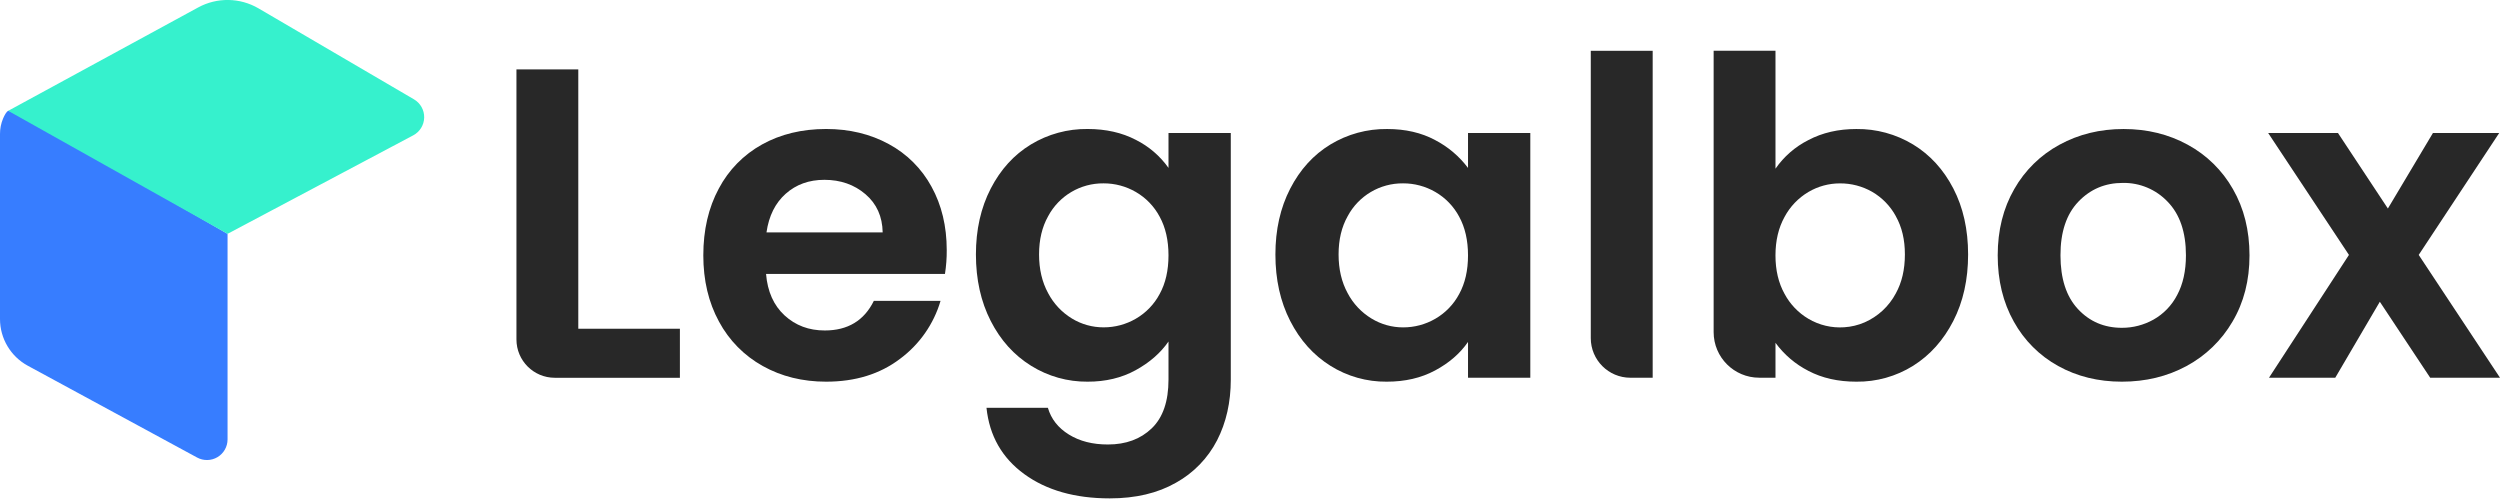
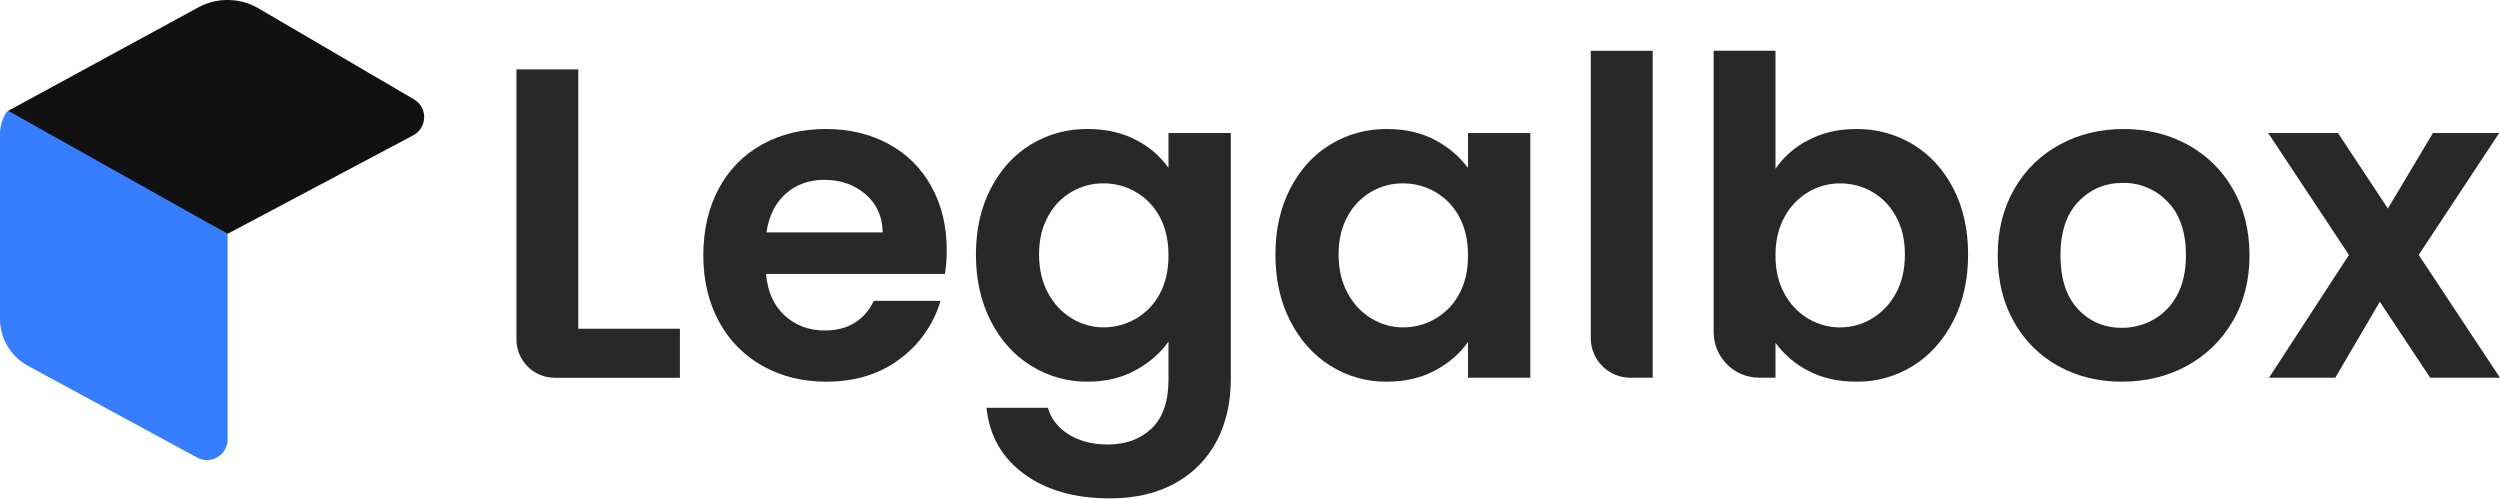
<svg xmlns="http://www.w3.org/2000/svg" viewBox="0 0 1794.72 357.75">
  <defs>
-     <style>.cls-1{fill:#282828;}.cls-2{fill:#377dff;}.cls-3{fill:#36f1cd;}</style>
+     <style>.cls-1{fill:#282828;}.cls-2{fill:#377dff;}.cls-3{fill:#111111;}</style>
  </defs>
  <g id="Capa_2" data-name="Capa 2">
    <g id="Capa_1-2" data-name="Capa 1">
      <path class="cls-1" d="M415.15,236h72.94v35.2H398.27a27.52,27.52,0,0,1-27.52-27.52V49.8h44.4Z" />
      <path class="cls-1" d="M678.38,196.64H549.94q1.57,19,13.32,29.81t28.86,10.79q24.74,0,35.2-21.25h47.89A80,80,0,0,1,646,257.69Q624.46,274,593.07,274q-25.38,0-45.51-11.25a79.19,79.19,0,0,1-31.4-31.88q-11.26-20.61-11.26-47.57,0-27.27,11.1-47.89a77.46,77.46,0,0,1,31.08-31.71q20-11.1,46-11.1,25,0,44.87,10.78A75.89,75.89,0,0,1,668.71,134q10.93,19.81,10.94,45.51A105.33,105.33,0,0,1,678.38,196.64Zm-44.72-29.81q-.31-17.13-12.37-27.43T591.8,129.09q-16.5,0-27.75,10t-13.8,27.75Z" />
      <path class="cls-1" d="M815.38,100.39a63.61,63.61,0,0,1,23.47,20.14V95.47h44.72v177q0,24.42-9.83,43.61a73,73,0,0,1-29.5,30.44q-19.66,11.26-47.57,11.26-37.42,0-61.37-17.44t-27.11-47.57h44.08q3.48,12,15.07,19.18t28.06,7.14q19.35,0,31.4-11.58t12.05-35V245.17q-8.57,12.36-23.63,20.61T780.81,274a75.45,75.45,0,0,1-40.59-11.41q-18.4-11.42-29-32.19t-10.62-47.73q0-26.64,10.62-47.26t28.86-31.71a76.84,76.84,0,0,1,40.75-11.1Q800.47,92.62,815.38,100.39Zm17.13,55.18a44.76,44.76,0,0,0-17.13-17.76,45.78,45.78,0,0,0-23.15-6.18,44.58,44.58,0,0,0-39.8,23.62q-6.51,11.58-6.5,27.44t6.5,27.75a46.7,46.7,0,0,0,17.12,18.23A43.42,43.42,0,0,0,792.23,235a45.69,45.69,0,0,0,23.15-6.19,44.69,44.69,0,0,0,17.13-17.76q6.35-11.56,6.34-27.75T832.51,155.57Z" />
      <path class="cls-1" d="M926.22,135.43q10.62-20.61,28.86-31.71a76.84,76.84,0,0,1,40.76-11.1q19.65,0,34.41,7.93a69.68,69.68,0,0,1,23.62,20V95.47h44.72v175.7h-44.72V245.48q-8.56,12.38-23.62,20.46T995.52,274a74.69,74.69,0,0,1-40.44-11.41q-18.24-11.42-28.86-32.19T915.6,182.69Q915.6,156.05,926.22,135.43Zm121.31,20.14a44.76,44.76,0,0,0-17.13-17.76,45.78,45.78,0,0,0-23.15-6.18,44.58,44.58,0,0,0-39.8,23.62q-6.51,11.58-6.5,27.44t6.5,27.75a46.65,46.65,0,0,0,17.13,18.23,43.36,43.36,0,0,0,22.67,6.35,45.69,45.69,0,0,0,23.15-6.19,44.69,44.69,0,0,0,17.13-17.76q6.35-11.56,6.34-27.75T1047.53,155.57Z" />
      <path class="cls-1" d="M1186.44,36.48V271.17h-16A28.43,28.43,0,0,1,1142,242.74V36.48Z" />
      <path class="cls-1" d="M1298.23,100.55q15.06-7.93,34.41-7.93a76.84,76.84,0,0,1,40.75,11.1q18.24,11.1,28.86,31.55t10.63,47.42q0,27-10.63,47.73t-28.86,32.19A75.23,75.23,0,0,1,1332.64,274q-19.67,0-34.41-7.76a66.92,66.92,0,0,1-23.63-20.14v25.05h-11.67a32.73,32.73,0,0,1-32.73-32.73v-202h44.4v84.68A63.53,63.53,0,0,1,1298.23,100.55Zm62.8,54.7a45.14,45.14,0,0,0-17.13-17.6,45.92,45.92,0,0,0-23-6,44.36,44.36,0,0,0-22.68,6.18,46,46,0,0,0-17.13,17.92q-6.49,11.73-6.5,27.59t6.5,27.59a45.91,45.91,0,0,0,17.13,17.92,44.45,44.45,0,0,0,25.77,6.09,43.6,43.6,0,0,0,14.48-3.47A46.46,46.46,0,0,0,1361,210.6q6.49-11.73,6.5-27.91Q1367.53,166.84,1361,155.25Z" />
      <path class="cls-1" d="M1477.58,262.77a81.05,81.05,0,0,1-31.88-31.88q-11.58-20.61-11.57-47.57T1446,135.75a82.59,82.59,0,0,1,32.51-31.87q20.61-11.26,46-11.26t46,11.26A82.65,82.65,0,0,1,1603,135.75q11.88,20.63,11.89,47.57t-12.21,47.57a84.56,84.56,0,0,1-33,31.88Q1548.94,274,1523.24,274,1497.88,274,1477.58,262.77Zm68.34-33.3a42.64,42.64,0,0,0,17-17.61q6.33-11.73,6.34-28.54,0-25-13.16-38.53a43.27,43.27,0,0,0-32.19-13.48q-19,0-31.88,13.48t-12.84,38.53q0,25.07,12.53,38.54t31.55,13.47A46.22,46.22,0,0,0,1545.92,229.47Z" />
      <path class="cls-1" d="M1744.61,271.17l-36.16-54.55-32,54.55h-47.57l57.4-88.17-58-87.53h50.11l35.84,54.23,32.35-54.23h47.57L1736.36,183l58.36,88.17Z" />
      <path class="cls-2" d="M163.36,167.87V315.46a14.79,14.79,0,0,1-21.85,13L20,262.58A38.17,38.17,0,0,1,0,229V96.16a28.22,28.22,0,0,1,2.18-11c1.06-2.49,2.38-4.93,3.71-5.6C8.83,78.09,163.36,167.87,163.36,167.87Z" />
      <path class="cls-3" d="M5.89,79.56,142.24,5.36A44.08,44.08,0,0,1,185.57,6L297.2,71.32a14.79,14.79,0,0,1-.54,25.83l-133.3,70.72" />
    </g>
  </g>
</svg>
